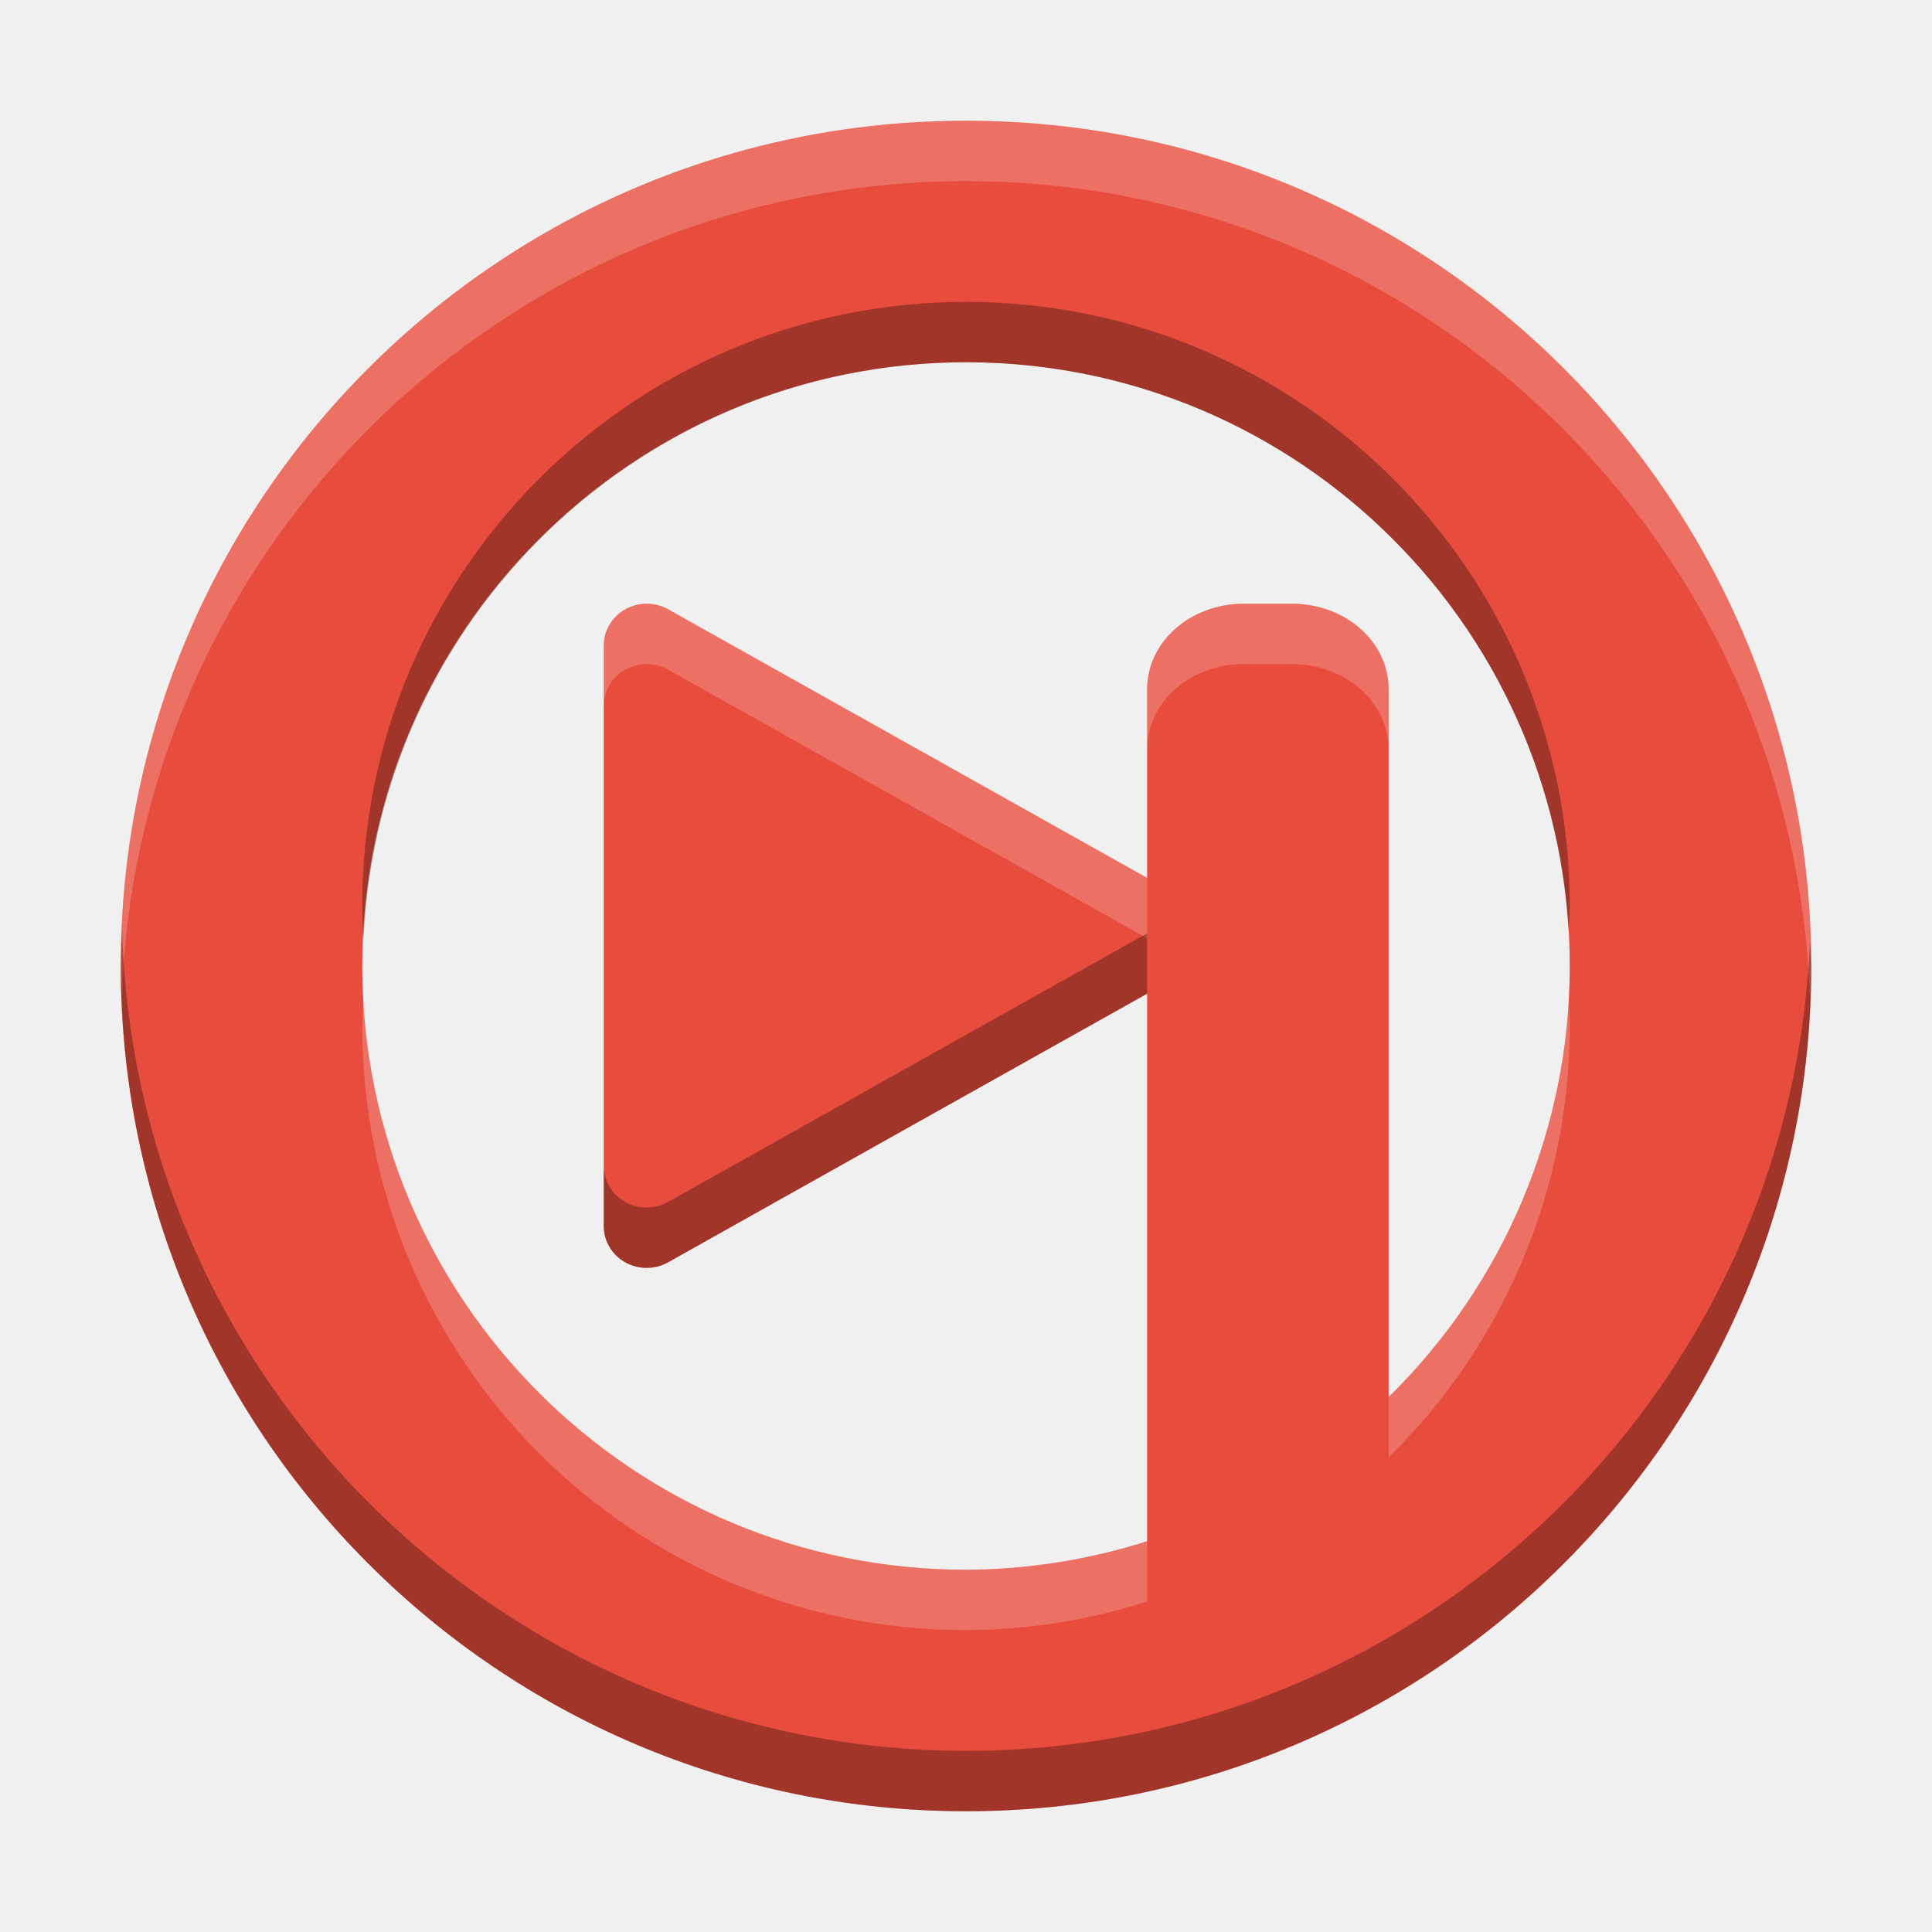
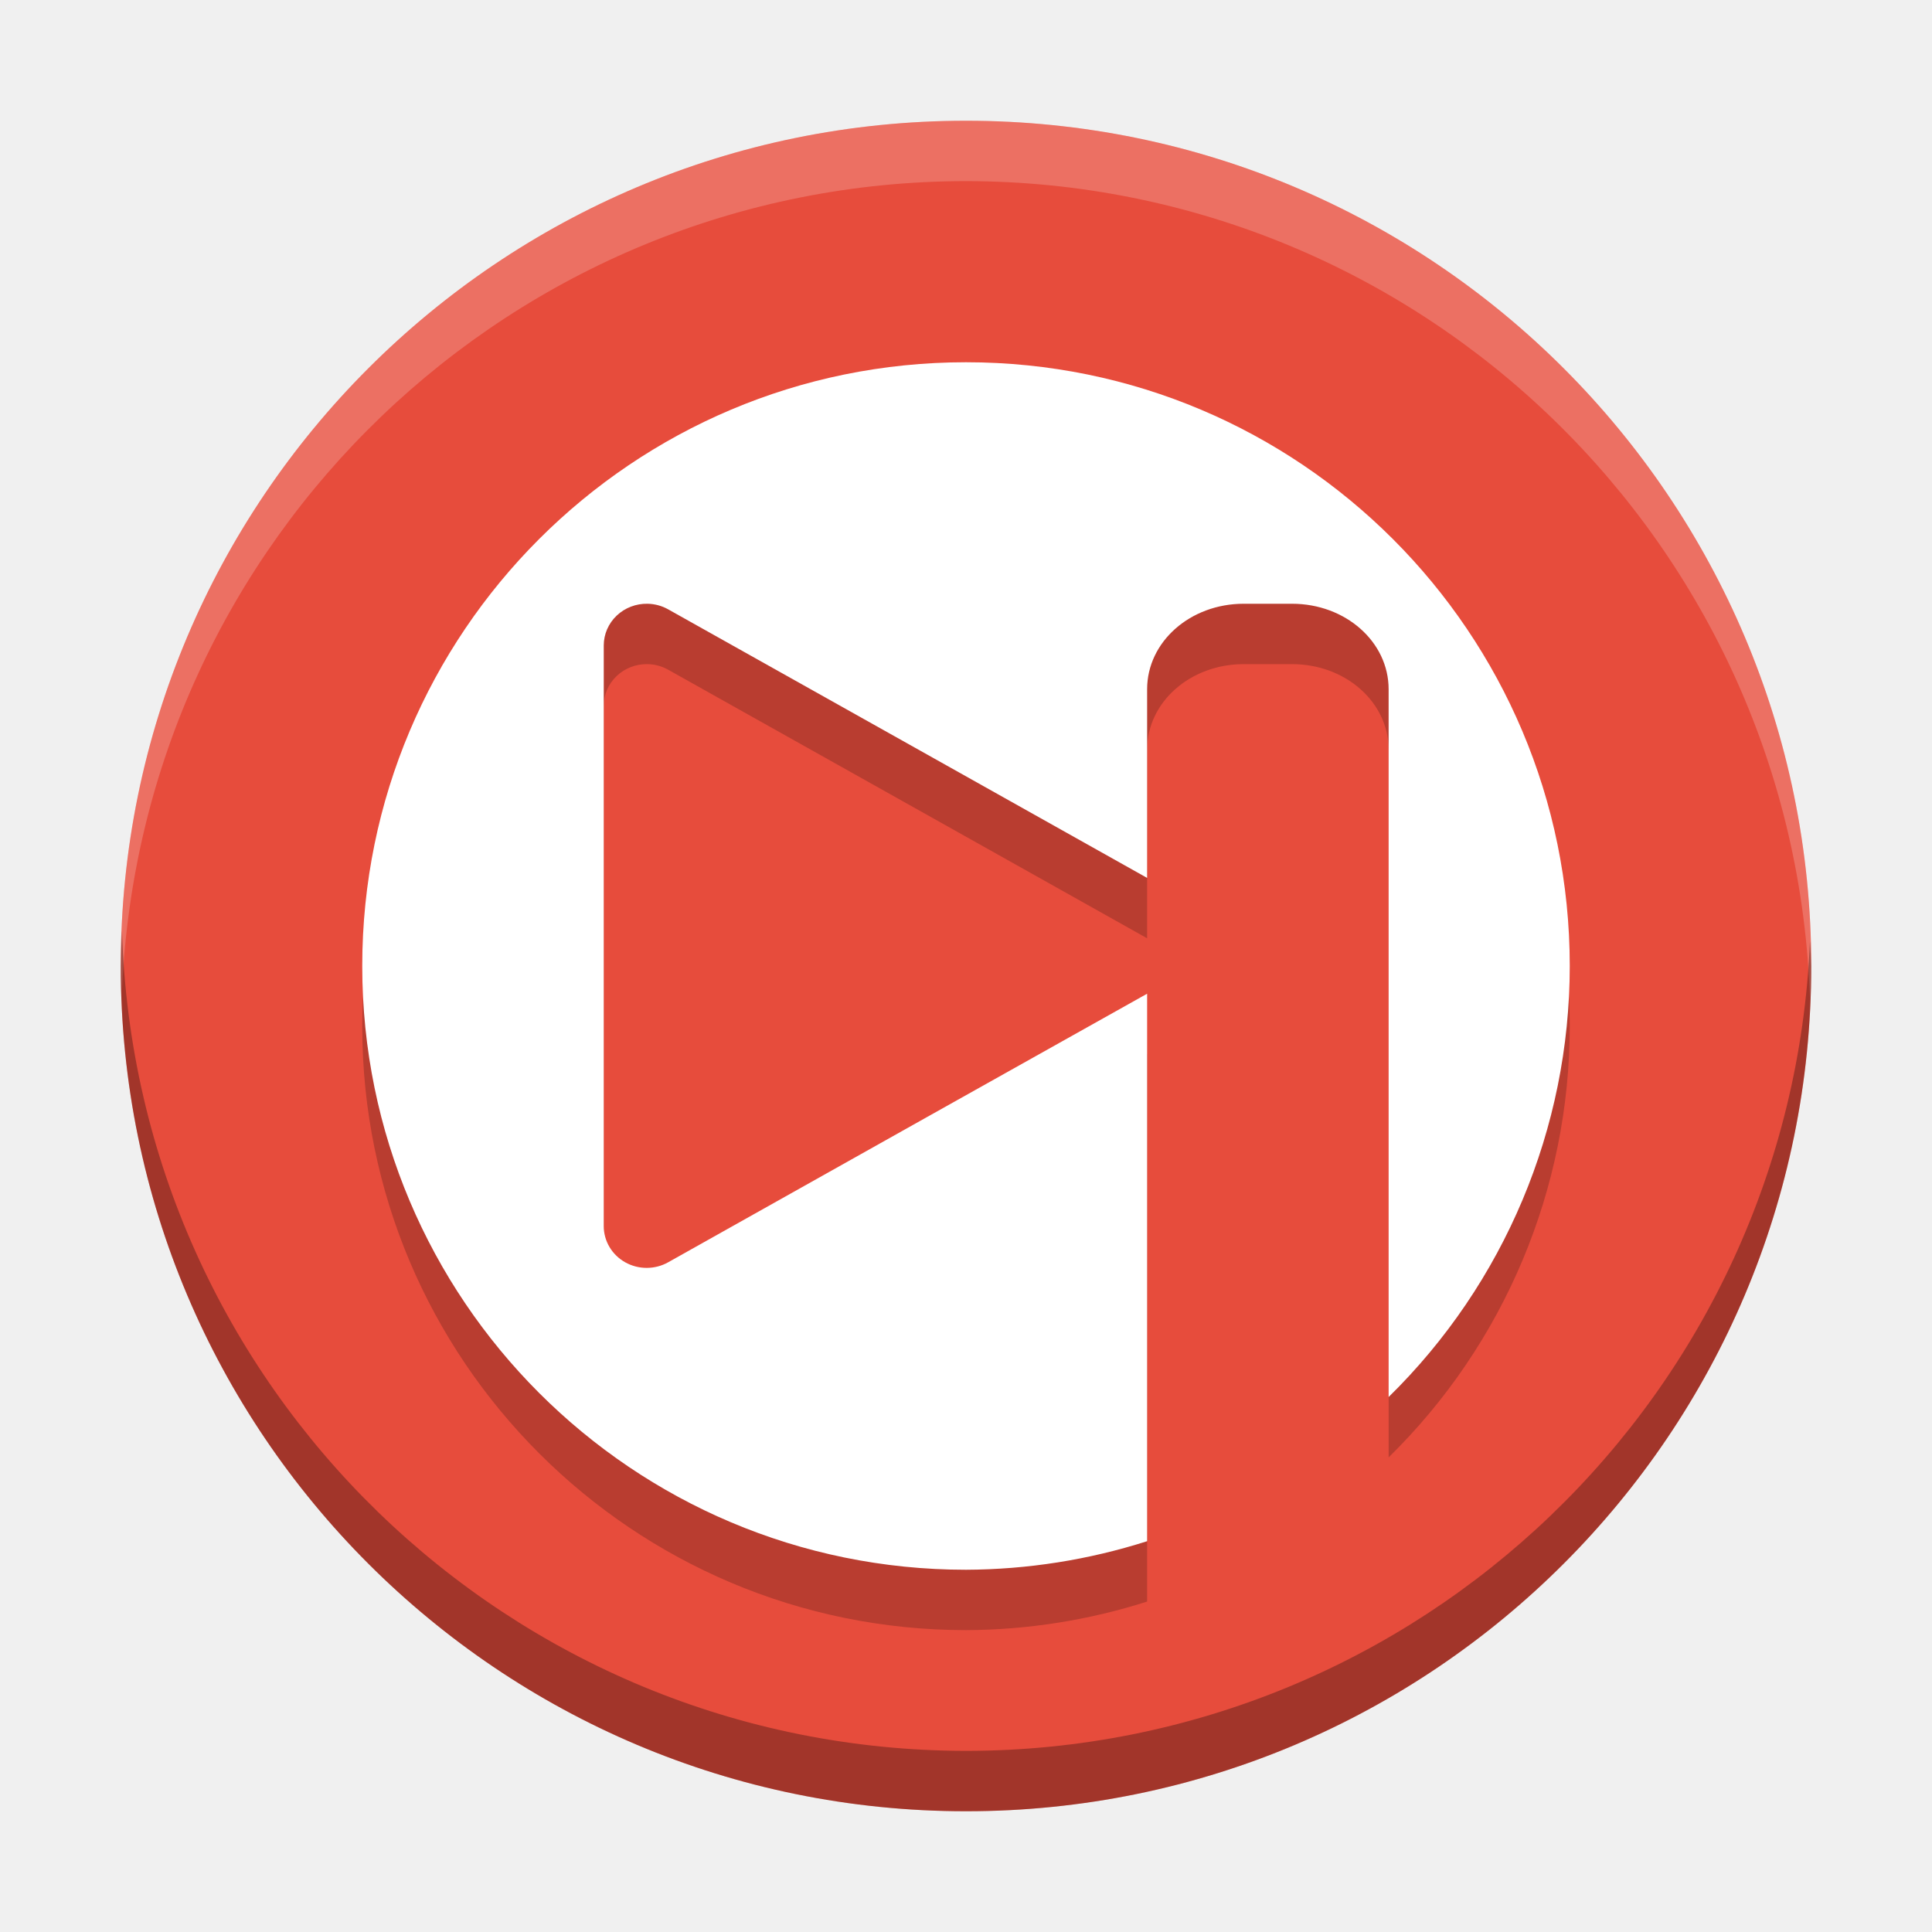
<svg xmlns="http://www.w3.org/2000/svg" id="svg2817" height="32" width="32" version="1.0">
  <defs id="defs2819">
    <clipPath id="clipPath4186-8" clipPathUnits="userSpaceOnUse">
      <circle id="path4188-1" style="color:#000000" cx="286" cy="26" r="10" fill="url(#linearGradient4190)" />
    </clipPath>
  </defs>
-   <path id="path4389" d="m16 2a14 14 0 0 0 -14 14 14 14 0 0 0 14 14 14 14 0 0 0 14 -14 14 14 0 0 0 -14 -14zm0 4a10 10 0 0 1 10 10 10 10 0 0 1 -3 7.139v-11.723c0-0.785-0.713-1.416-1.6-1.416h-0.8c-0.887 0-1.6 0.631-1.6 1.416v3.125l-3.646-2.045-4.288-2.404a0.711 0.691 0 0 0 -0.339 -0.092 0.711 0.691 0 0 0 -0.727 0.689v9.62a0.711 0.691 0 0 0 1.066 0.599l4.288-2.406 3.646-2.043v9.068a10 10 0 0 1 -3 0.473 10 10 0 0 1 -10 -10 10 10 0 0 1 10 -10z" style="color:#000000" fill="#e74c3c" />
+   <path style="color:#000000;fill:#e74c3c;fill-opacity:1" d="M 16,2 A 14,14 0 0 0 2,16 14,14 0 0 0 16,30 14,14 0 0 0 30,16 14,14 0 0 0 16,2 Z" id="path4142" />
+   <path id="path4144" d="m 16,7 a 10,10 0 0 1 10,10 10,10 0 0 1 -3,7.139 L 23,12.416 C 23,11.631 22.287,11 21.4,11 l -0.8,0 C 19.713,11 19,11.631 19,12.416 l 0,3.125 -3.646,-2.045 -4.288,-2.404 A 0.711,0.691 0 0 0 10.727,11 0.711,0.691 0 0 0 10,11.689 l 0,9.62 a 0.711,0.691 0 0 0 1.066,0.599 L 15.354,19.502 19,17.459 19,26.527 A 10,10 0 0 1 16,27 10,10 0 0 1 6,17 10,10 0 0 1 16,7 Z" style="color:#000000;opacity:0.2;fill:#000000;fill-opacity:1" />
+   <path style="color:#000000;fill:#ffffff;fill-opacity:1" d="m 16,6 a 10,10 0 0 1 10,10 10,10 0 0 1 -3,7.139 L 23,11.416 C 23,10.631 22.287,10 21.4,10 l -0.8,0 C 19.713,10 19,10.631 19,11.416 l 0,3.125 -3.646,-2.045 -4.288,-2.404 A 0.711,0.691 0 0 0 10.727,10 0.711,0.691 0 0 0 10,10.689 l 0,9.62 a 0.711,0.691 0 0 0 1.066,0.599 L 15.354,18.502 19,16.459 19,25.527 A 10,10 0 0 1 16,26 10,10 0 0 1 6,16 10,10 0 0 1 16,6 Z" id="path4389" />
  <circle id="path4240-4" opacity="0" style="color:#000000" clip-path="url(#clipPath4186-8)" cx="286" transform="matrix(1.4,0,0,1.4,-384.4,-20.4)" cy="26" r="10" stroke-width=".455" />
  <circle id="path4242-5" opacity="0" style="color:#000000" clip-path="url(#clipPath4186-8)" cx="286" transform="matrix(1.4,0,0,1.4,-384.4,-20.4)" cy="26" r="10" stroke-width=".909" />
-   <path id="path4393" opacity=".2" d="m16 2a14 14 0 0 0 -14 14 14 14 0 0 0 0.021 0.414 14 14 0 0 1 13.978 -13.414 14 14 0 0 1 13.979 13.586 14 14 0 0 0 0.021 -0.586 14 14 0 0 0 -14 -14zm-5.273 8a0.711 0.691 0 0 0 -0.727 0.689v1a0.711 0.691 0 0 1 0.727 -0.689 0.711 0.691 0 0 1 0.339 0.092l4.288 2.404 3.646 2.045v-1l-3.646-2.045-4.288-2.404a0.711 0.691 0 0 0 -0.339 -0.092zm9.873 0c-0.887 0-1.6 0.631-1.6 1.416v1c0-0.785 0.713-1.416 1.6-1.416h0.8c0.887 0 1.6 0.631 1.6 1.416v-1c0-0.785-0.713-1.416-1.6-1.416h-0.8zm5.379 6.414a10 10 0 0 1 -2.979 6.725v1a10 10 0 0 0 3 -7.139 10 10 0 0 0 -0.021 -0.586zm-19.958 0.172a10 10 0 0 0 -0.021 0.414 10 10 0 0 0 10 10 10 10 0 0 0 3 -0.473v-1a10 10 0 0 1 -3 0.473 10 10 0 0 1 -9.979 -9.414z" style="color:#000000" fill="#fff" />
-   <path id="path4398" opacity=".3" style="color:#000000" d="m16 5a10 10 0 0 0 -10 10 10 10 0 0 0 0.021 0.586 10 10 0 0 1 9.979 -9.586 10 10 0 0 1 9.979 9.414 10 10 0 0 0 0.021 -0.414 10 10 0 0 0 -10 -10zm-13.978 10.414a14 14 0 0 0 -0.021 0.586 14 14 0 0 0 14 14 14 14 0 0 0 14 -14 14 14 0 0 0 -0.021 -0.414 14 14 0 0 1 -13.979 13.414 14 14 0 0 1 -13.978 -13.586zm16.978 0.045l-3.646 2.043-4.288 2.406a0.711 0.691 0 0 1 -1.066 -0.599v1a0.711 0.691 0 0 0 1.066 0.599l4.288-2.406 3.646-2.043v-1z" />
+   <path style="color:#000000;fill:#ffffff;fill-opacity:1;opacity:0.2" d="M 16 2 A 14 14 0 0 0 2 16 A 14 14 0 0 0 2.021 16.414 A 14 14 0 0 1 16 3 A 14 14 0 0 1 29.979 16.586 A 14 14 0 0 0 30 16 A 14 14 0 0 0 16 2 z " id="path4146" />
+   <path style="color:#000000;fill:#000000;fill-opacity:1;opacity:0.3" d="M 2.021 15.414 A 14 14 0 0 0 2 16 A 14 14 0 0 0 16 30 A 14 14 0 0 0 30 16 A 14 14 0 0 0 29.979 15.586 A 14 14 0 0 1 16 29 A 14 14 0 0 1 2.021 15.414 z " id="path4151" />
</svg>
